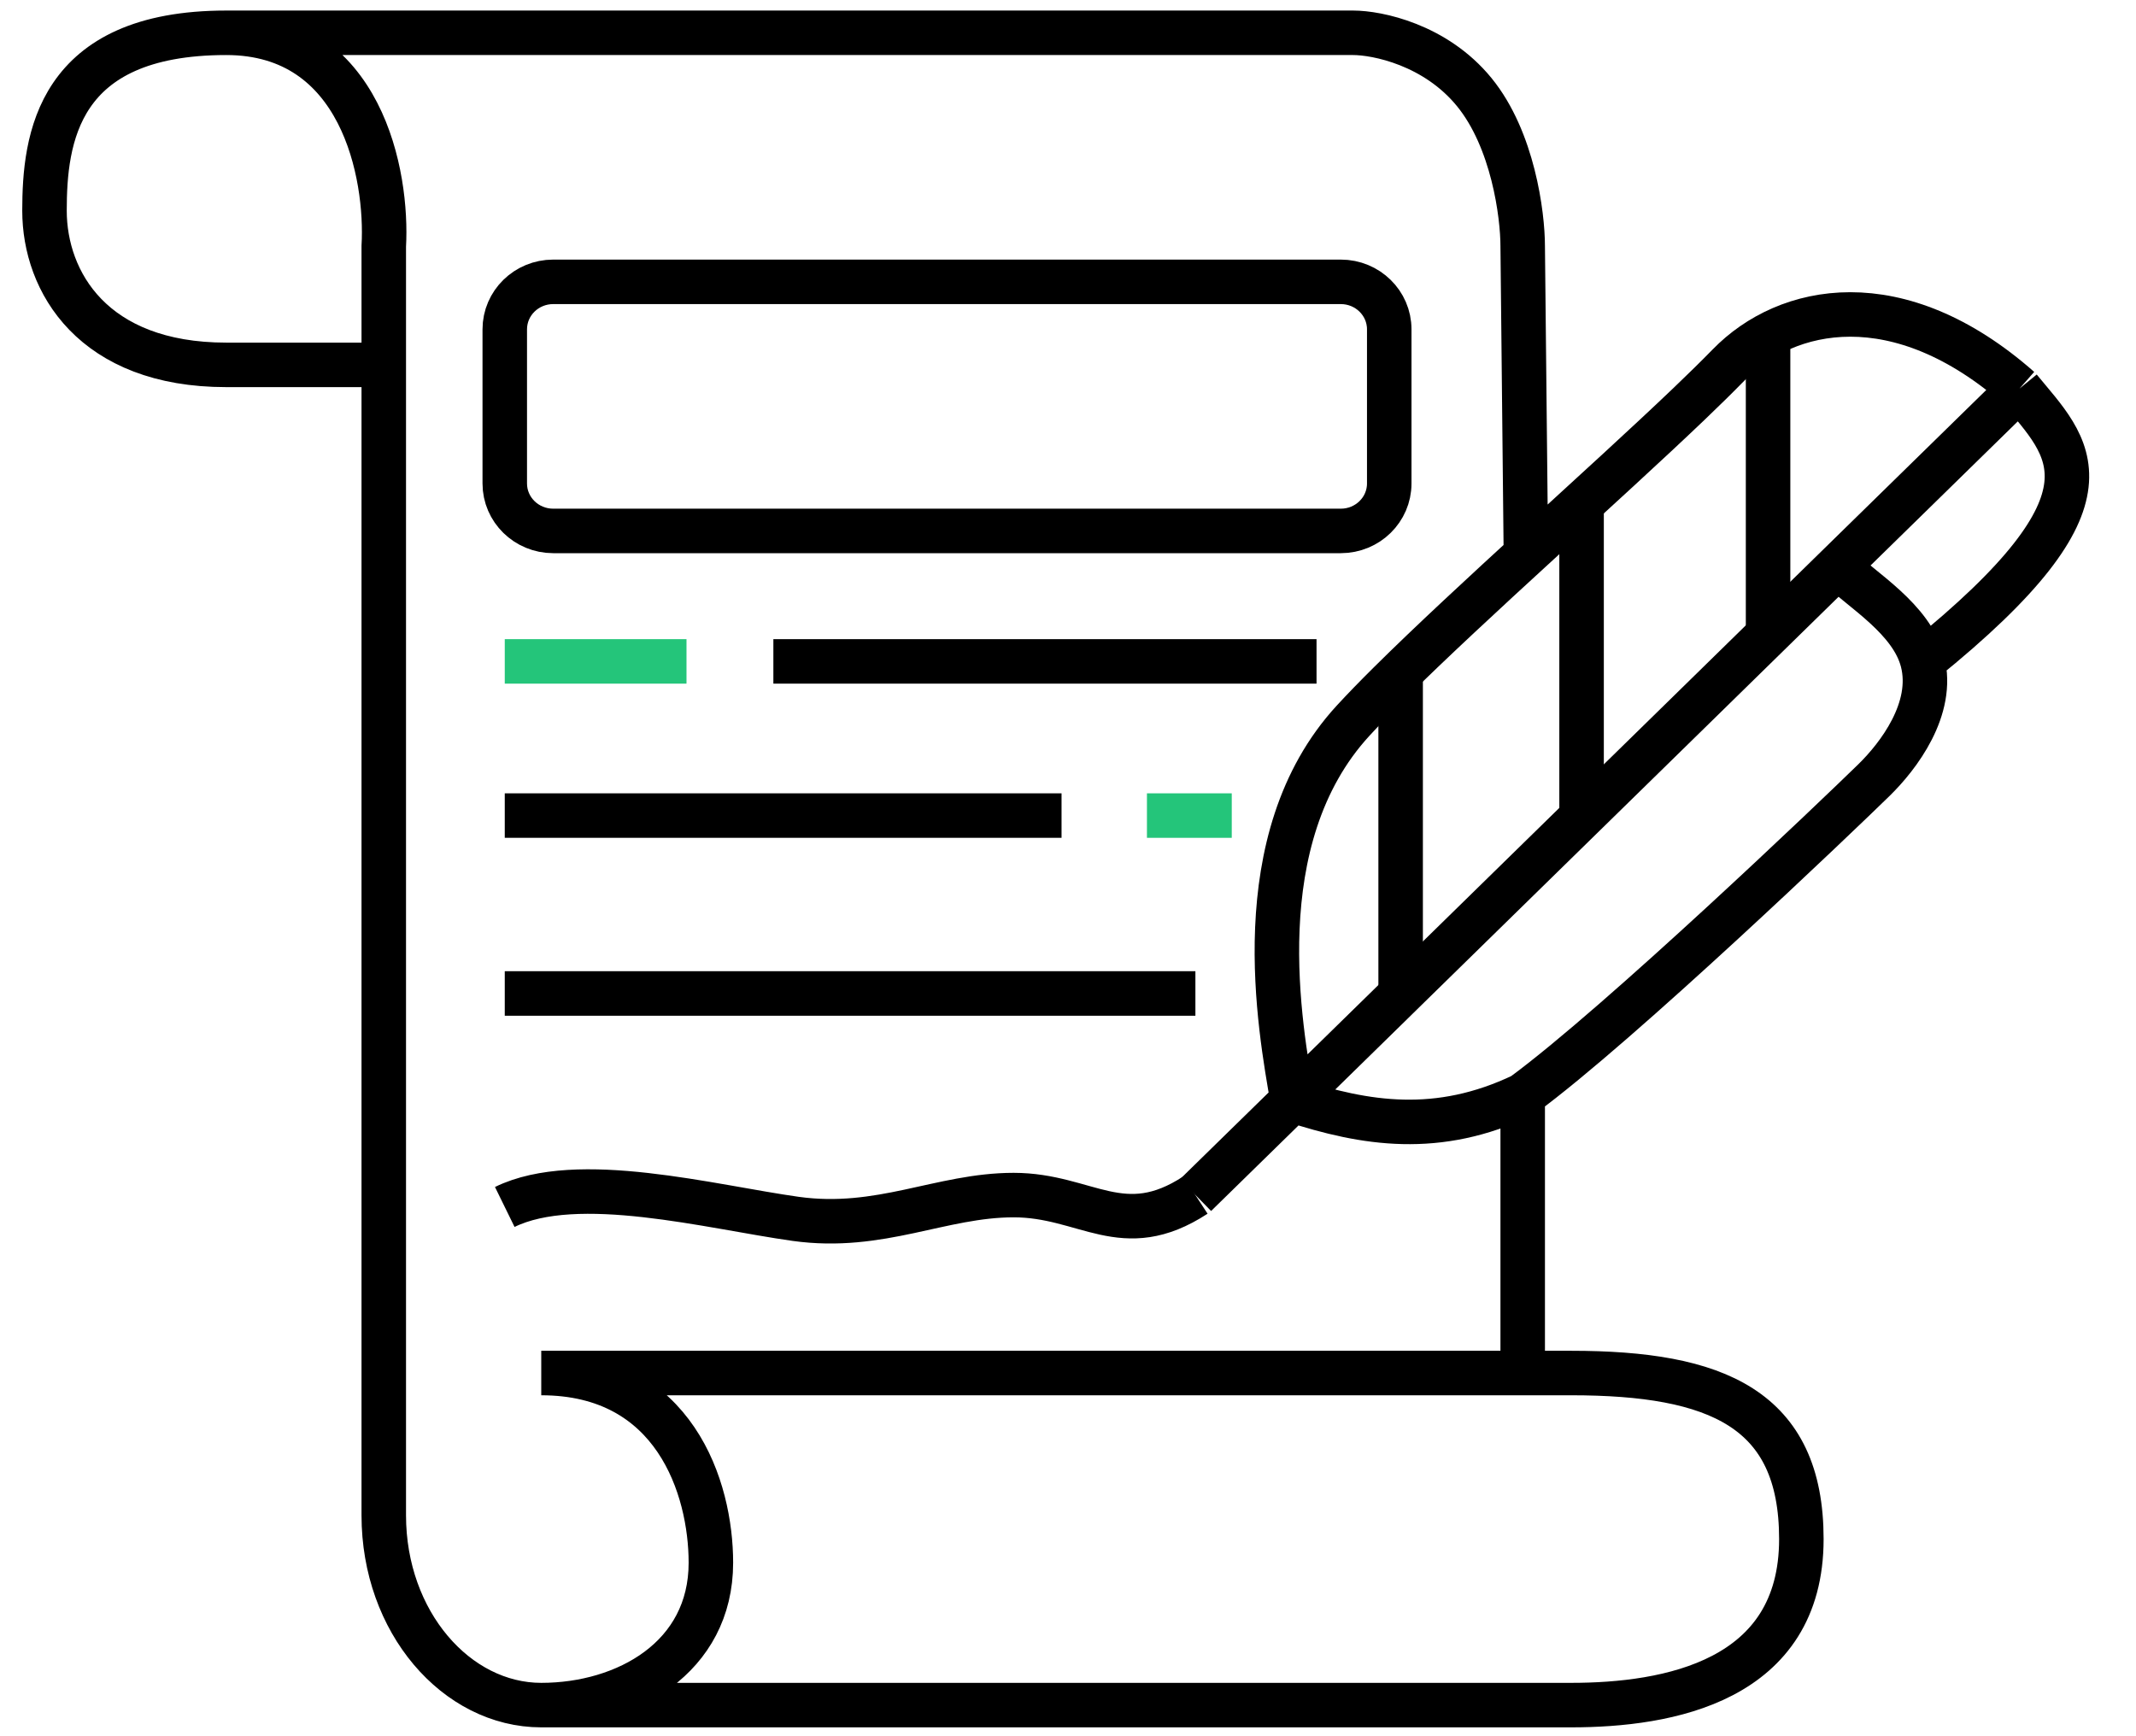
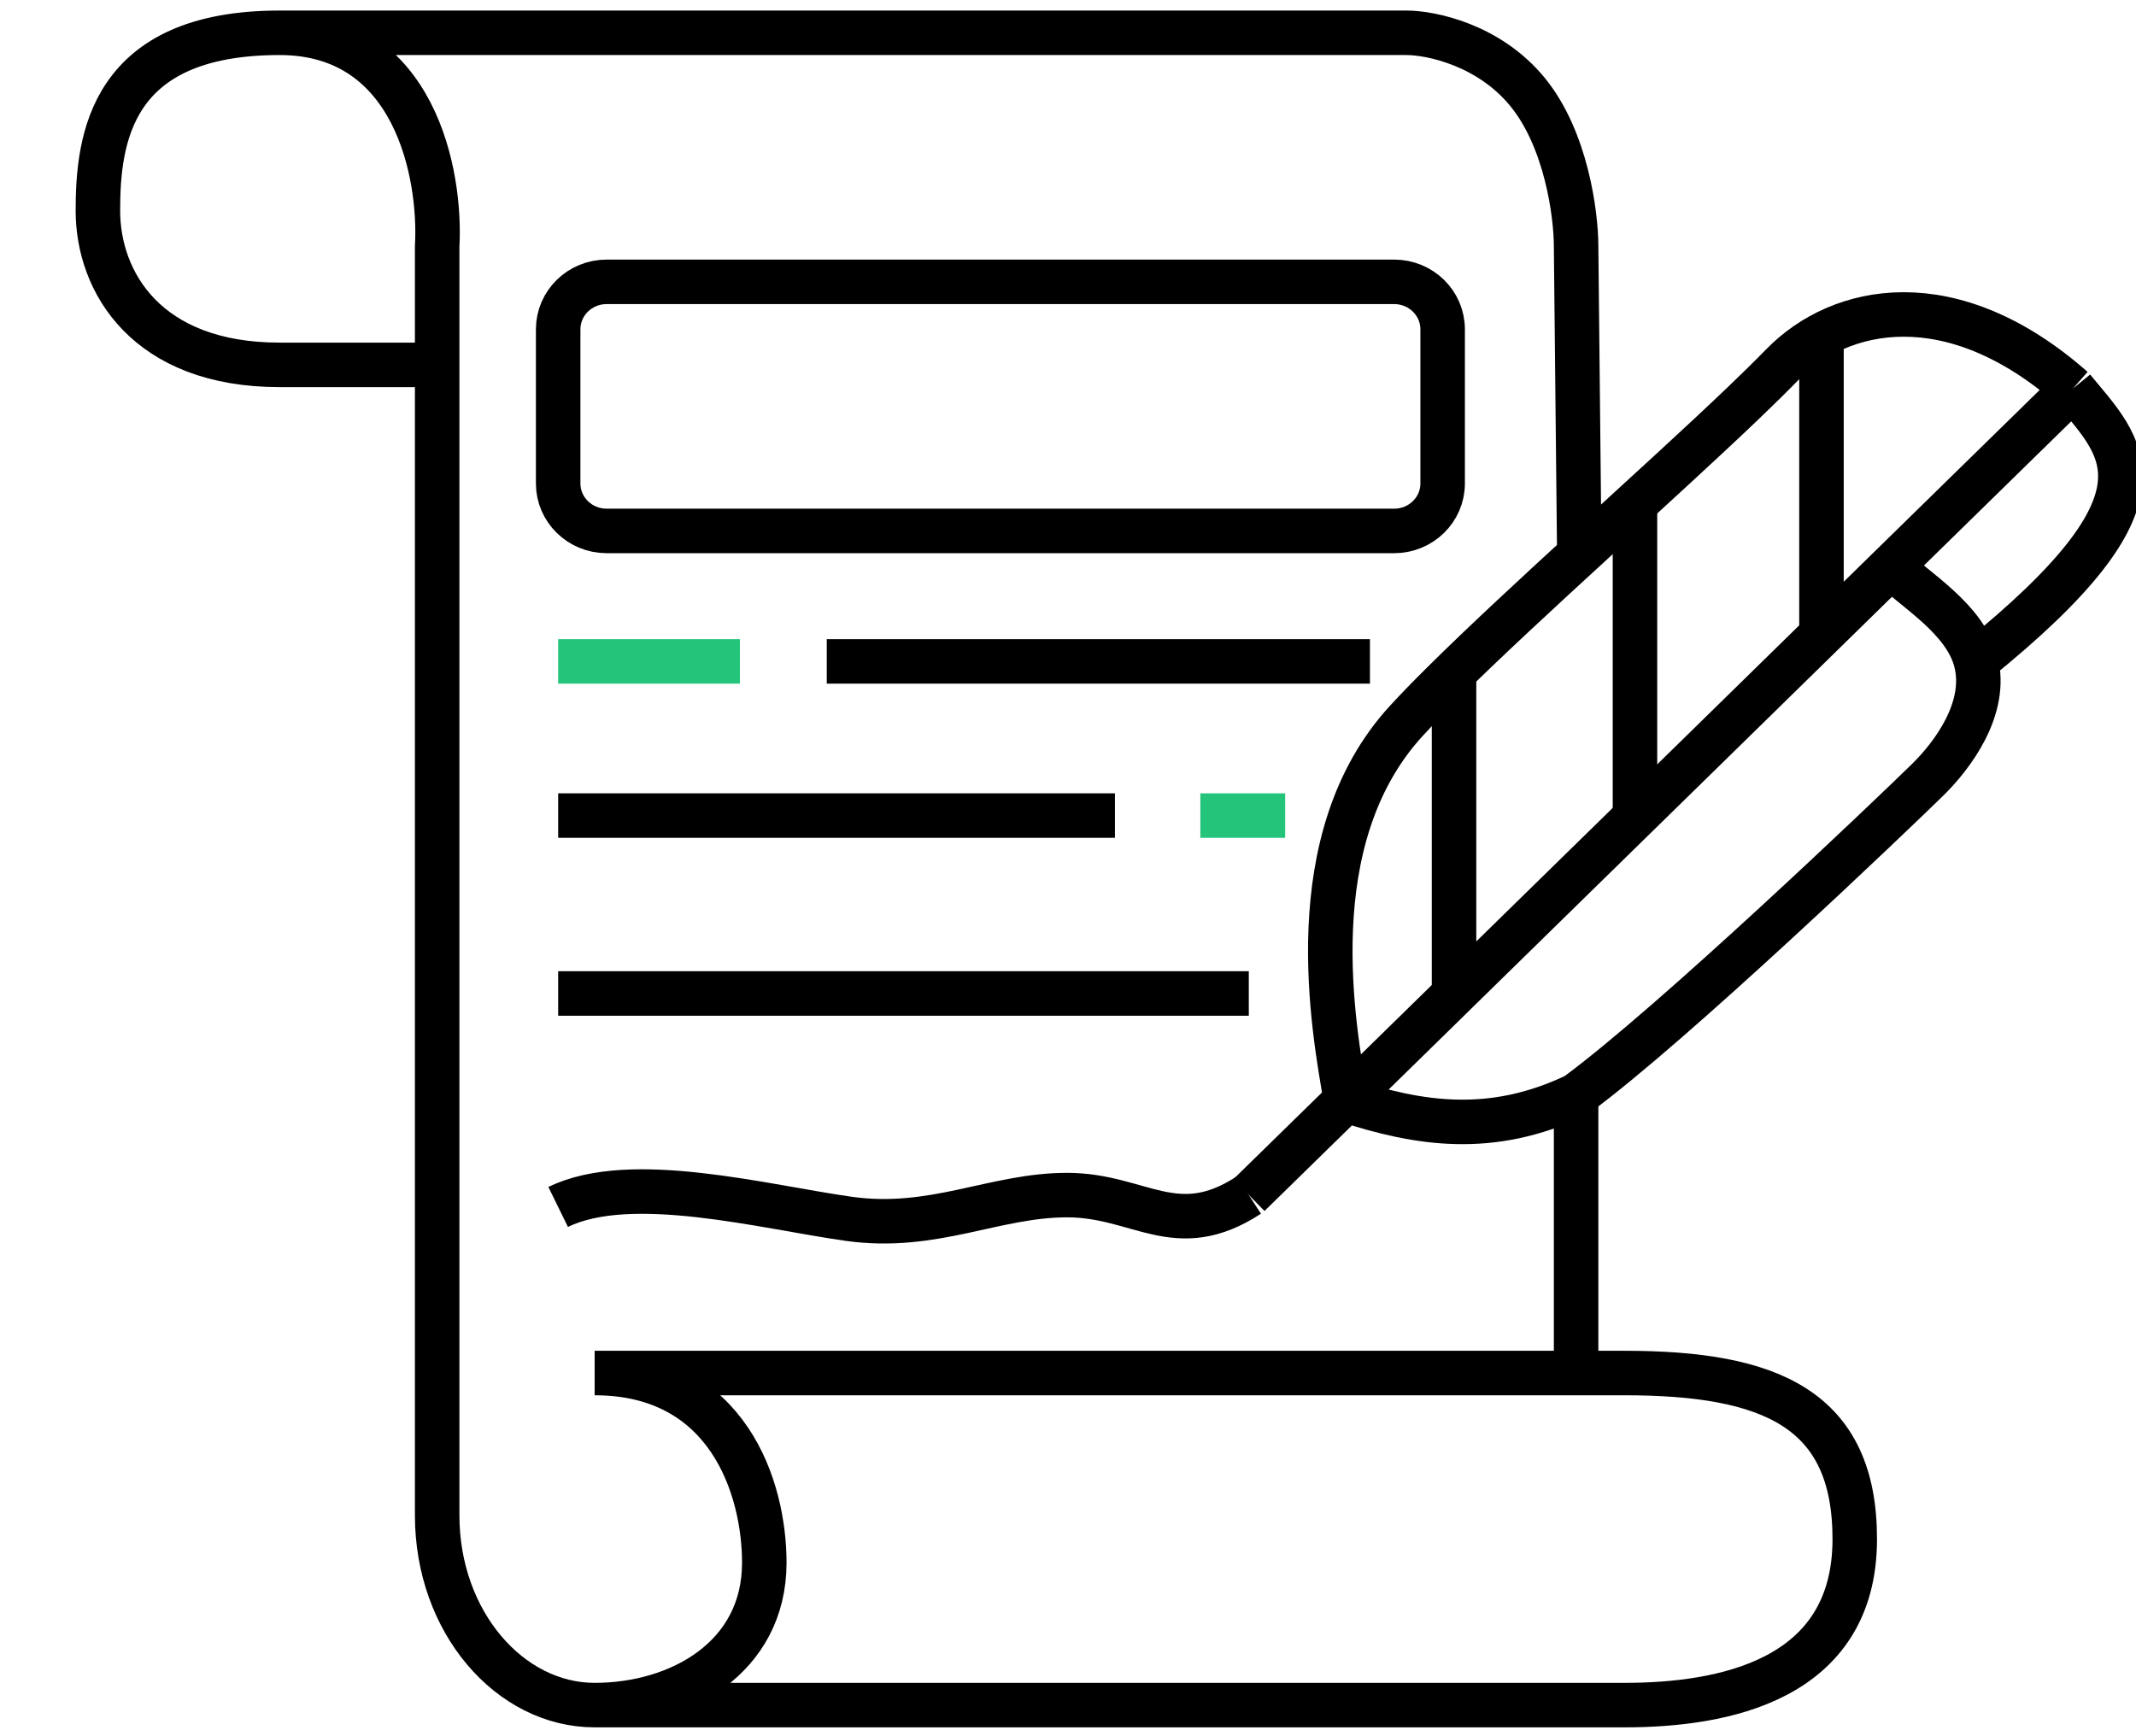
- <svg xmlns="http://www.w3.org/2000/svg" width="48" height="39" viewBox="0 0 48 39" fill="none">
+ <svg xmlns="http://www.w3.org/2000/svg" width="48" height="39" viewBox="-1.2 0 48 39" fill="none">
  <path d="M5.084 0.737C8.134 0.737 8.715 3.935 8.624 5.535V8.2M5.084 0.737C1.272 0.737 1 3.136 1 4.735C1 6.334 2.089 8.2 5.084 8.2C7.48 8.2 8.442 8.2 8.624 8.2M5.084 0.737H30.406C30.951 0.737 32.258 1.003 33.129 2.07C34 3.136 34.218 4.824 34.218 5.535L34.29 12.465M8.624 8.2V34.055C8.624 36.454 10.258 38.32 12.163 38.32M12.163 38.32C14.069 38.32 15.975 37.254 15.975 35.121C15.975 33.439 15.159 30.857 12.163 30.857H34.218M12.163 38.32H35.307C37.485 38.32 40.48 37.787 40.48 34.588C40.48 31.656 38.575 30.857 35.307 30.857H34.218M34.218 30.857V24.615M34.218 24.615C36.396 23.016 41.344 18.283 42.114 17.529C42.659 16.996 43.476 15.93 43.203 14.864M34.218 24.615C32.312 25.526 30.678 25.259 29.045 24.726M26.866 26.858L29.045 24.726M45.382 8.733C42.659 6.334 40.146 6.867 38.847 8.2C38.594 8.459 38.293 8.755 37.956 9.077C36.068 10.881 33.064 13.526 31.223 15.354C30.914 15.66 30.639 15.944 30.406 16.197C27.956 18.862 28.773 23.127 29.045 24.726M45.382 8.733C46.471 10.066 47.832 11.132 43.203 14.864M45.382 8.733L41.297 12.731M29.045 24.726L31.223 22.594L31.495 22.327L34.29 19.591L37.956 16.003L41.297 12.731M43.203 14.864C42.959 13.909 41.842 13.264 41.297 12.731" stroke="black" strokeWidth="1.2" strokeLinecap="round" strokeLinejoin="round" />
  <path d="M35.541 11.286V14.849V18.412M31.475 15.087V18.707V22.327M39.732 7.45V10.807V14.27" stroke="black" strokeWidth="1.2" strokeLinecap="round" strokeLinejoin="round" />
  <path d="M11.343 27.125C12.976 26.325 15.972 27.125 17.878 27.392C19.783 27.658 21.145 26.858 22.779 26.858C24.412 26.858 25.229 27.925 26.863 26.858" stroke="black" strokeWidth="1.2" strokeLinecap="round" strokeLinejoin="round" />
  <path d="M11.343 22.327H26.863M11.343 18.329H23.855M17.379 14.864H29.585M11.343 7.401V10.866C11.343 11.454 11.83 11.932 12.432 11.932H30.13C30.732 11.932 31.219 11.454 31.219 10.866V7.401C31.219 6.812 30.732 6.334 30.13 6.334H12.432C11.83 6.334 11.343 6.812 11.343 7.401Z" stroke="black" strokeWidth="1.2" strokeLinecap="round" strokeLinejoin="round" />
  <path d="M15.427 14.864H11.343M25.774 18.329H27.68" stroke="#24C57A" strokeWidth="1.2" strokeLinecap="round" strokeLinejoin="round" />
</svg>
